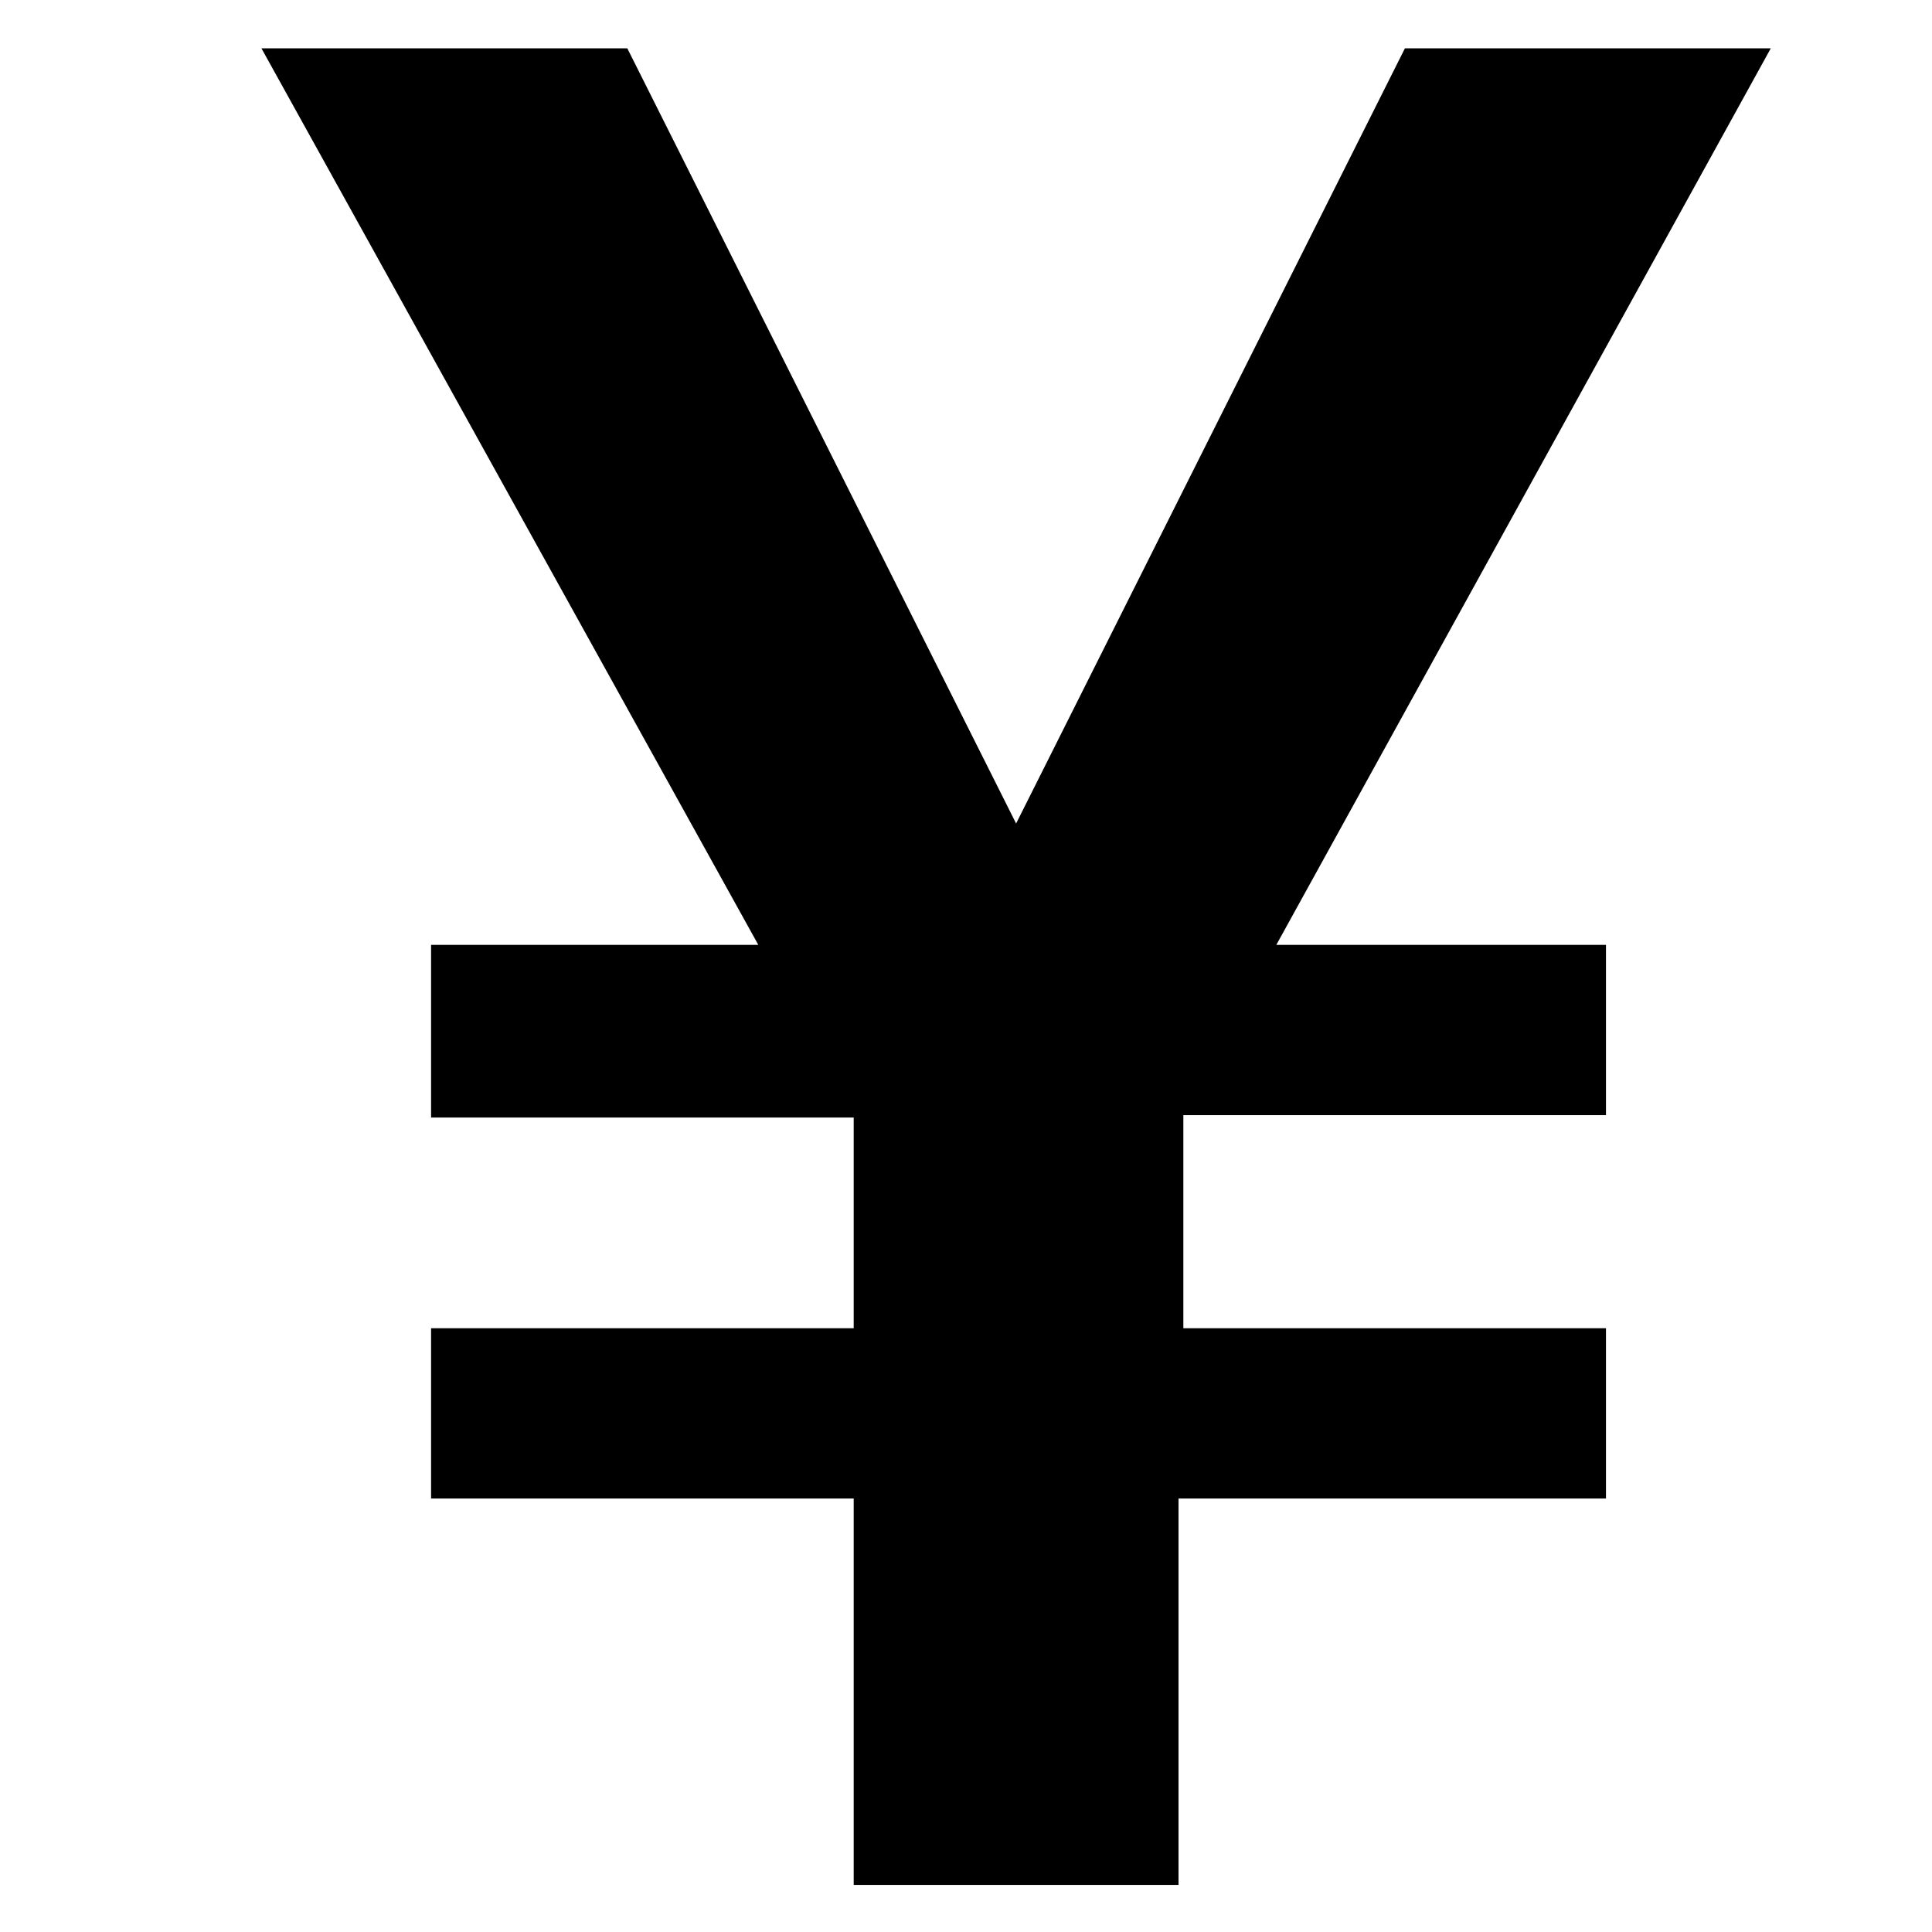
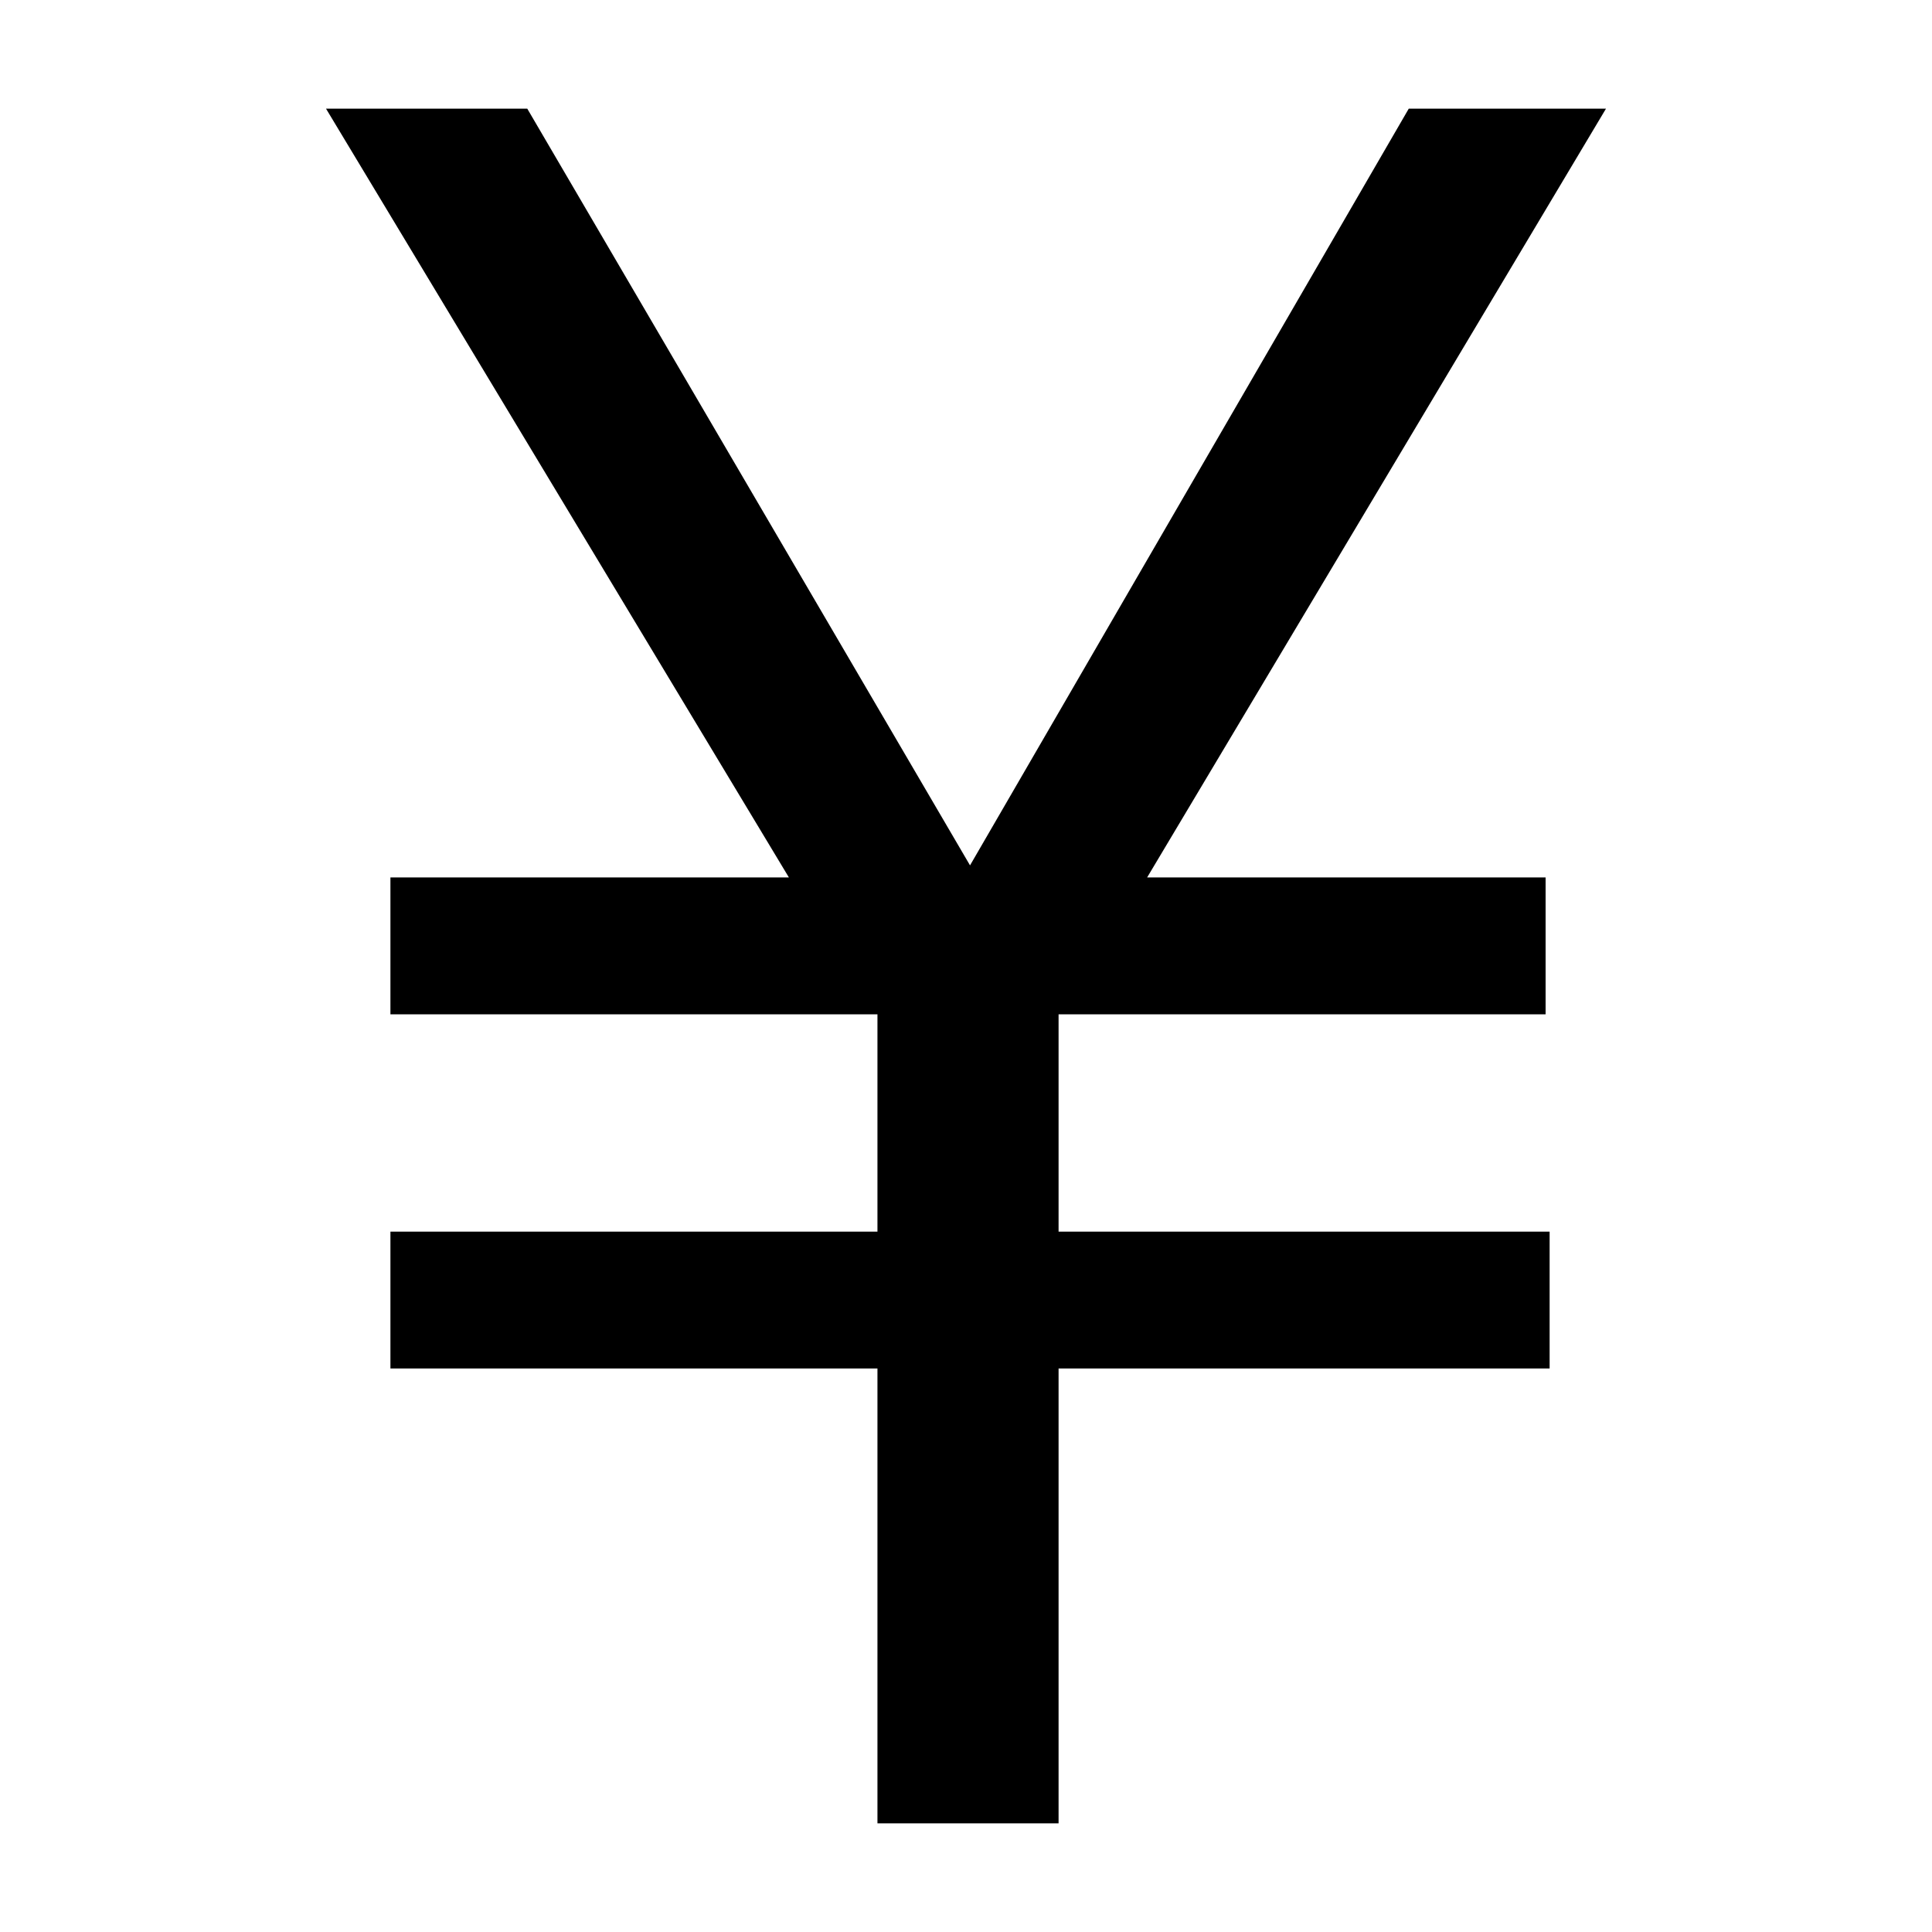
- <svg xmlns="http://www.w3.org/2000/svg" t="1591006733237" class="icon" viewBox="0 0 1024 1024" version="1.1" p-id="5808" width="200" height="200">
+ <svg xmlns="http://www.w3.org/2000/svg" t="1591012259272" class="icon" viewBox="0 0 1024 1024" version="1.1" p-id="5689" width="200" height="200">
  <defs>
    <style type="text/css" />
  </defs>
-   <path d="M332.48 25.6l206.08 410.88L744.64 25.6h193.92l-262.08 475.2h174.72v90.24h-224V704h224v90.24h-226.56v204.8h-172.16v-204.8h-224V704h224v-111.68h-224v-91.52h173.44L138.56 25.6z" p-id="5809" />
+   <path d="M851.2 57.6L608 465.067h211.2V537.6H561.067v115.2h260.266v72.533H561.067V966.4h-96V725.333H206.933V652.8h258.134V537.6H206.933v-72.533h211.2L172.8 57.6h106.667l234.666 401.067L746.667 57.6H851.2z" p-id="5690" />
</svg>
